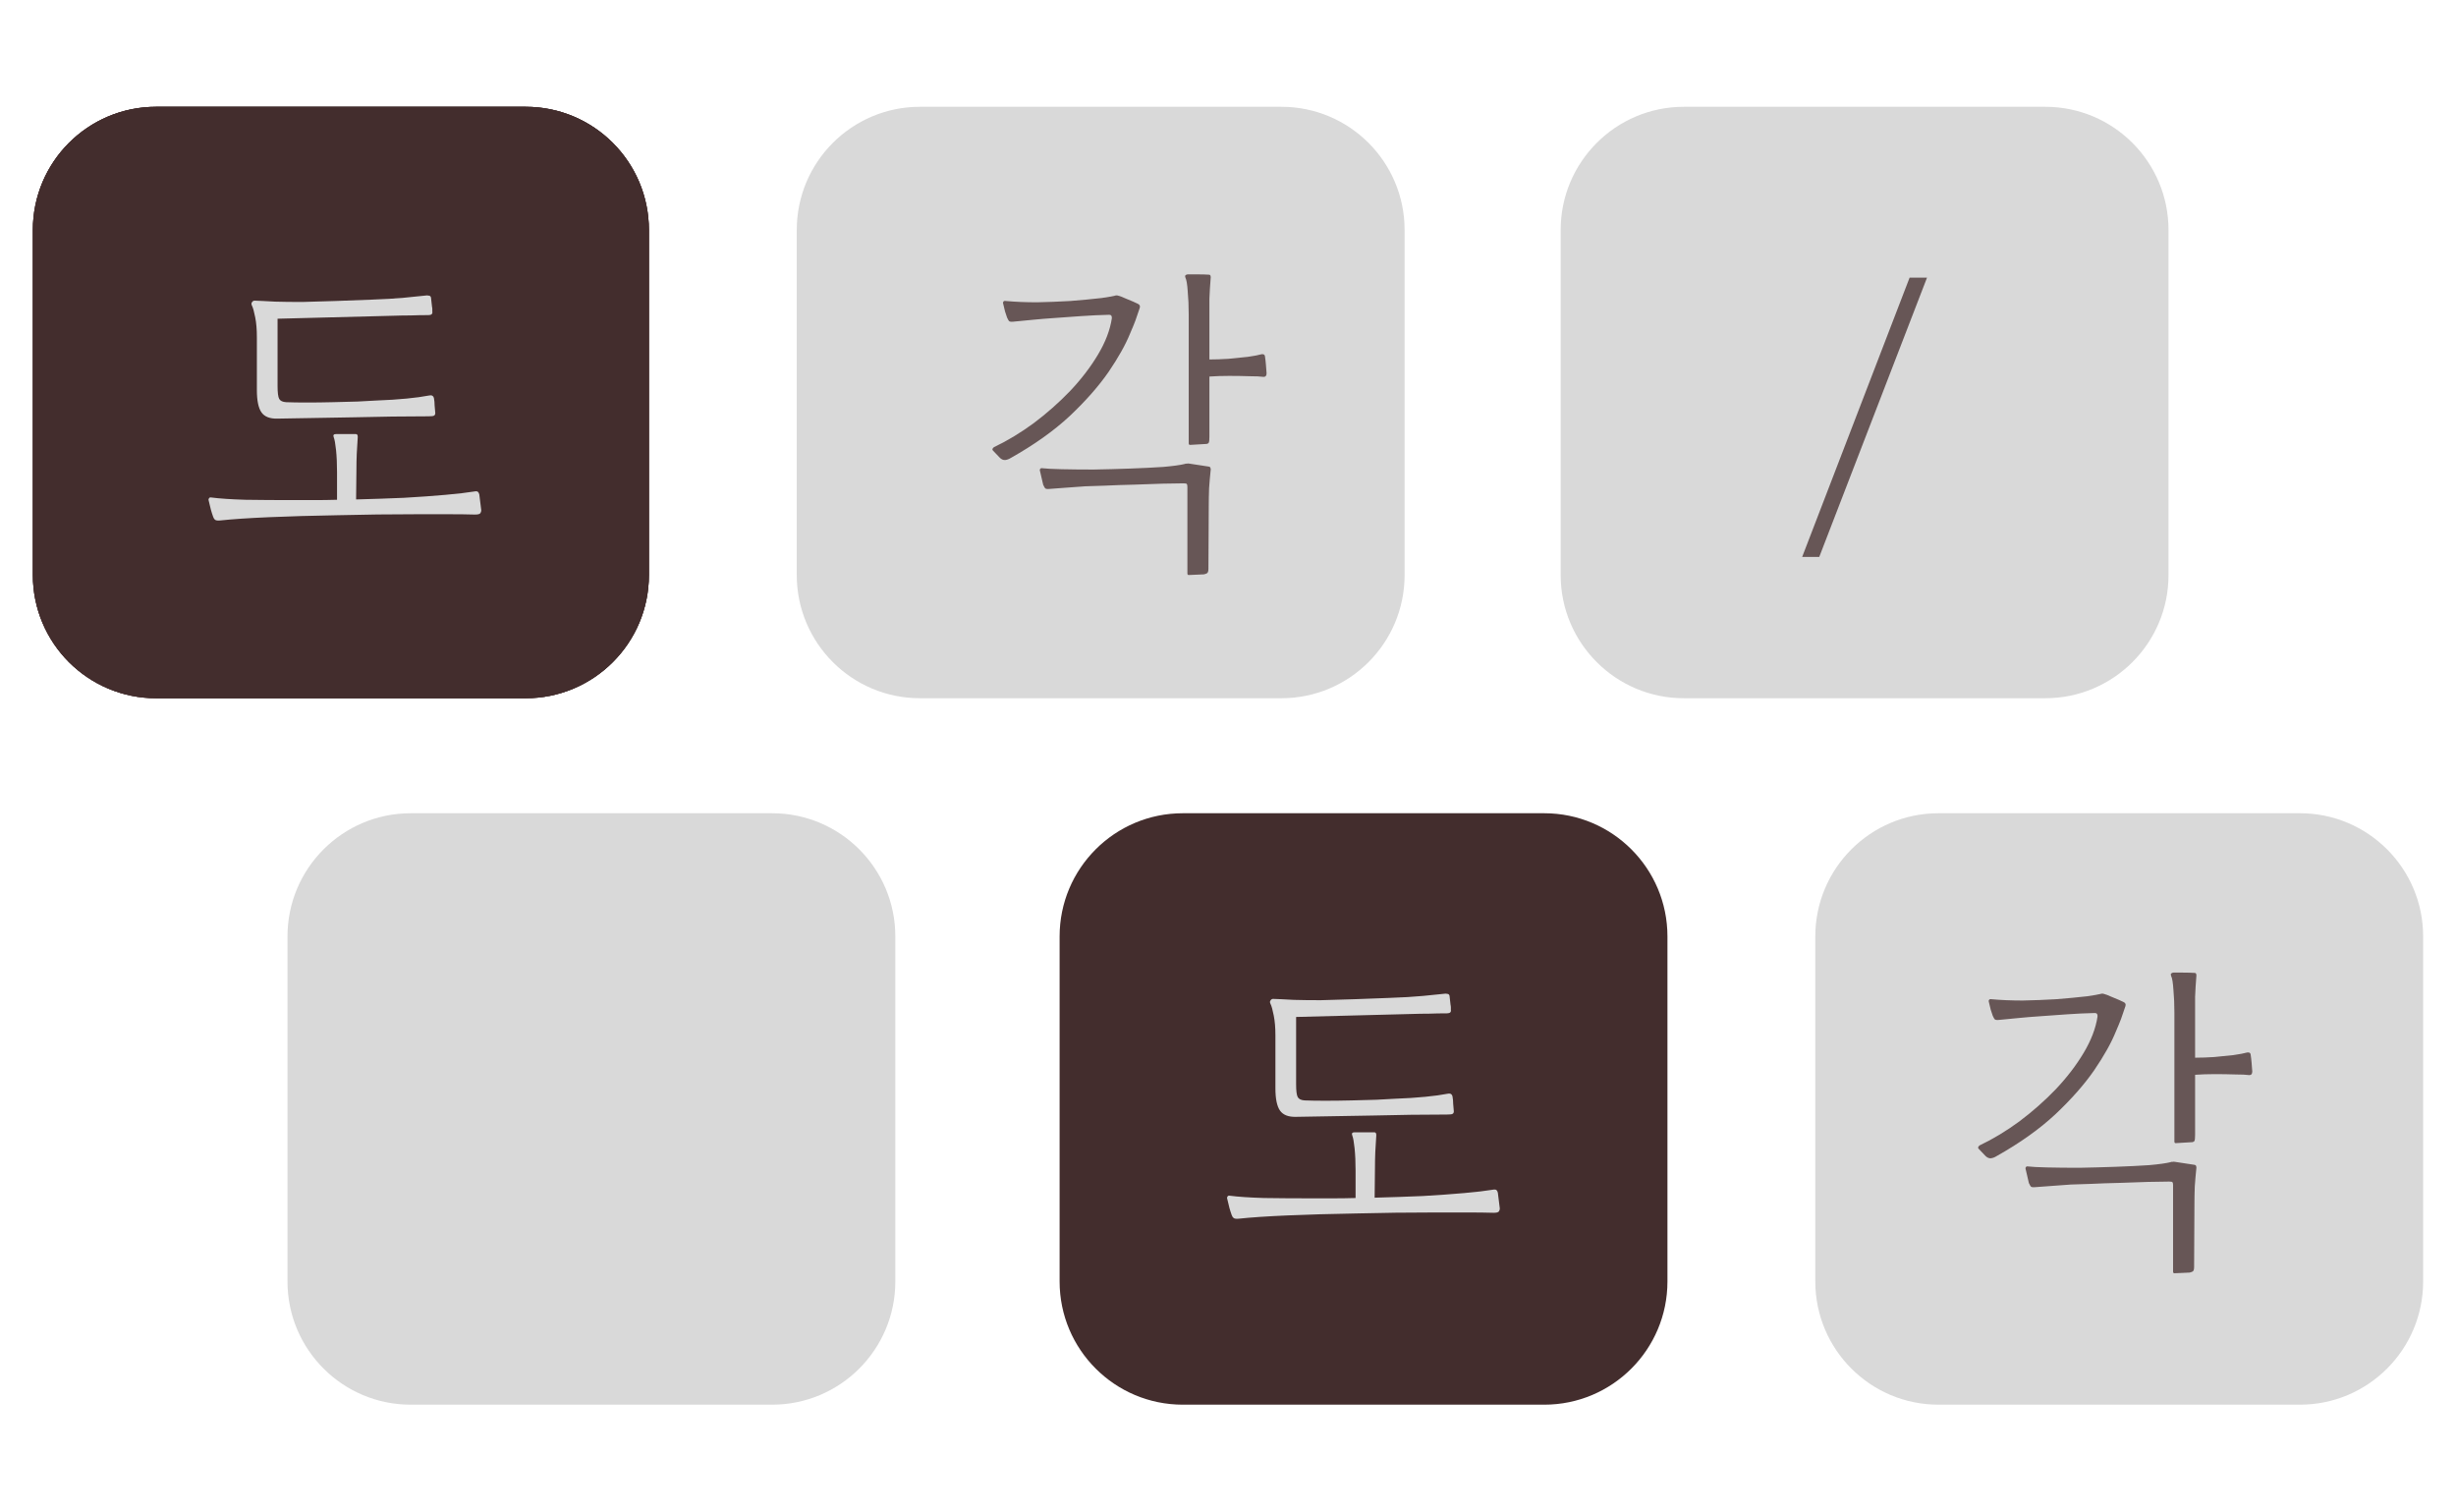
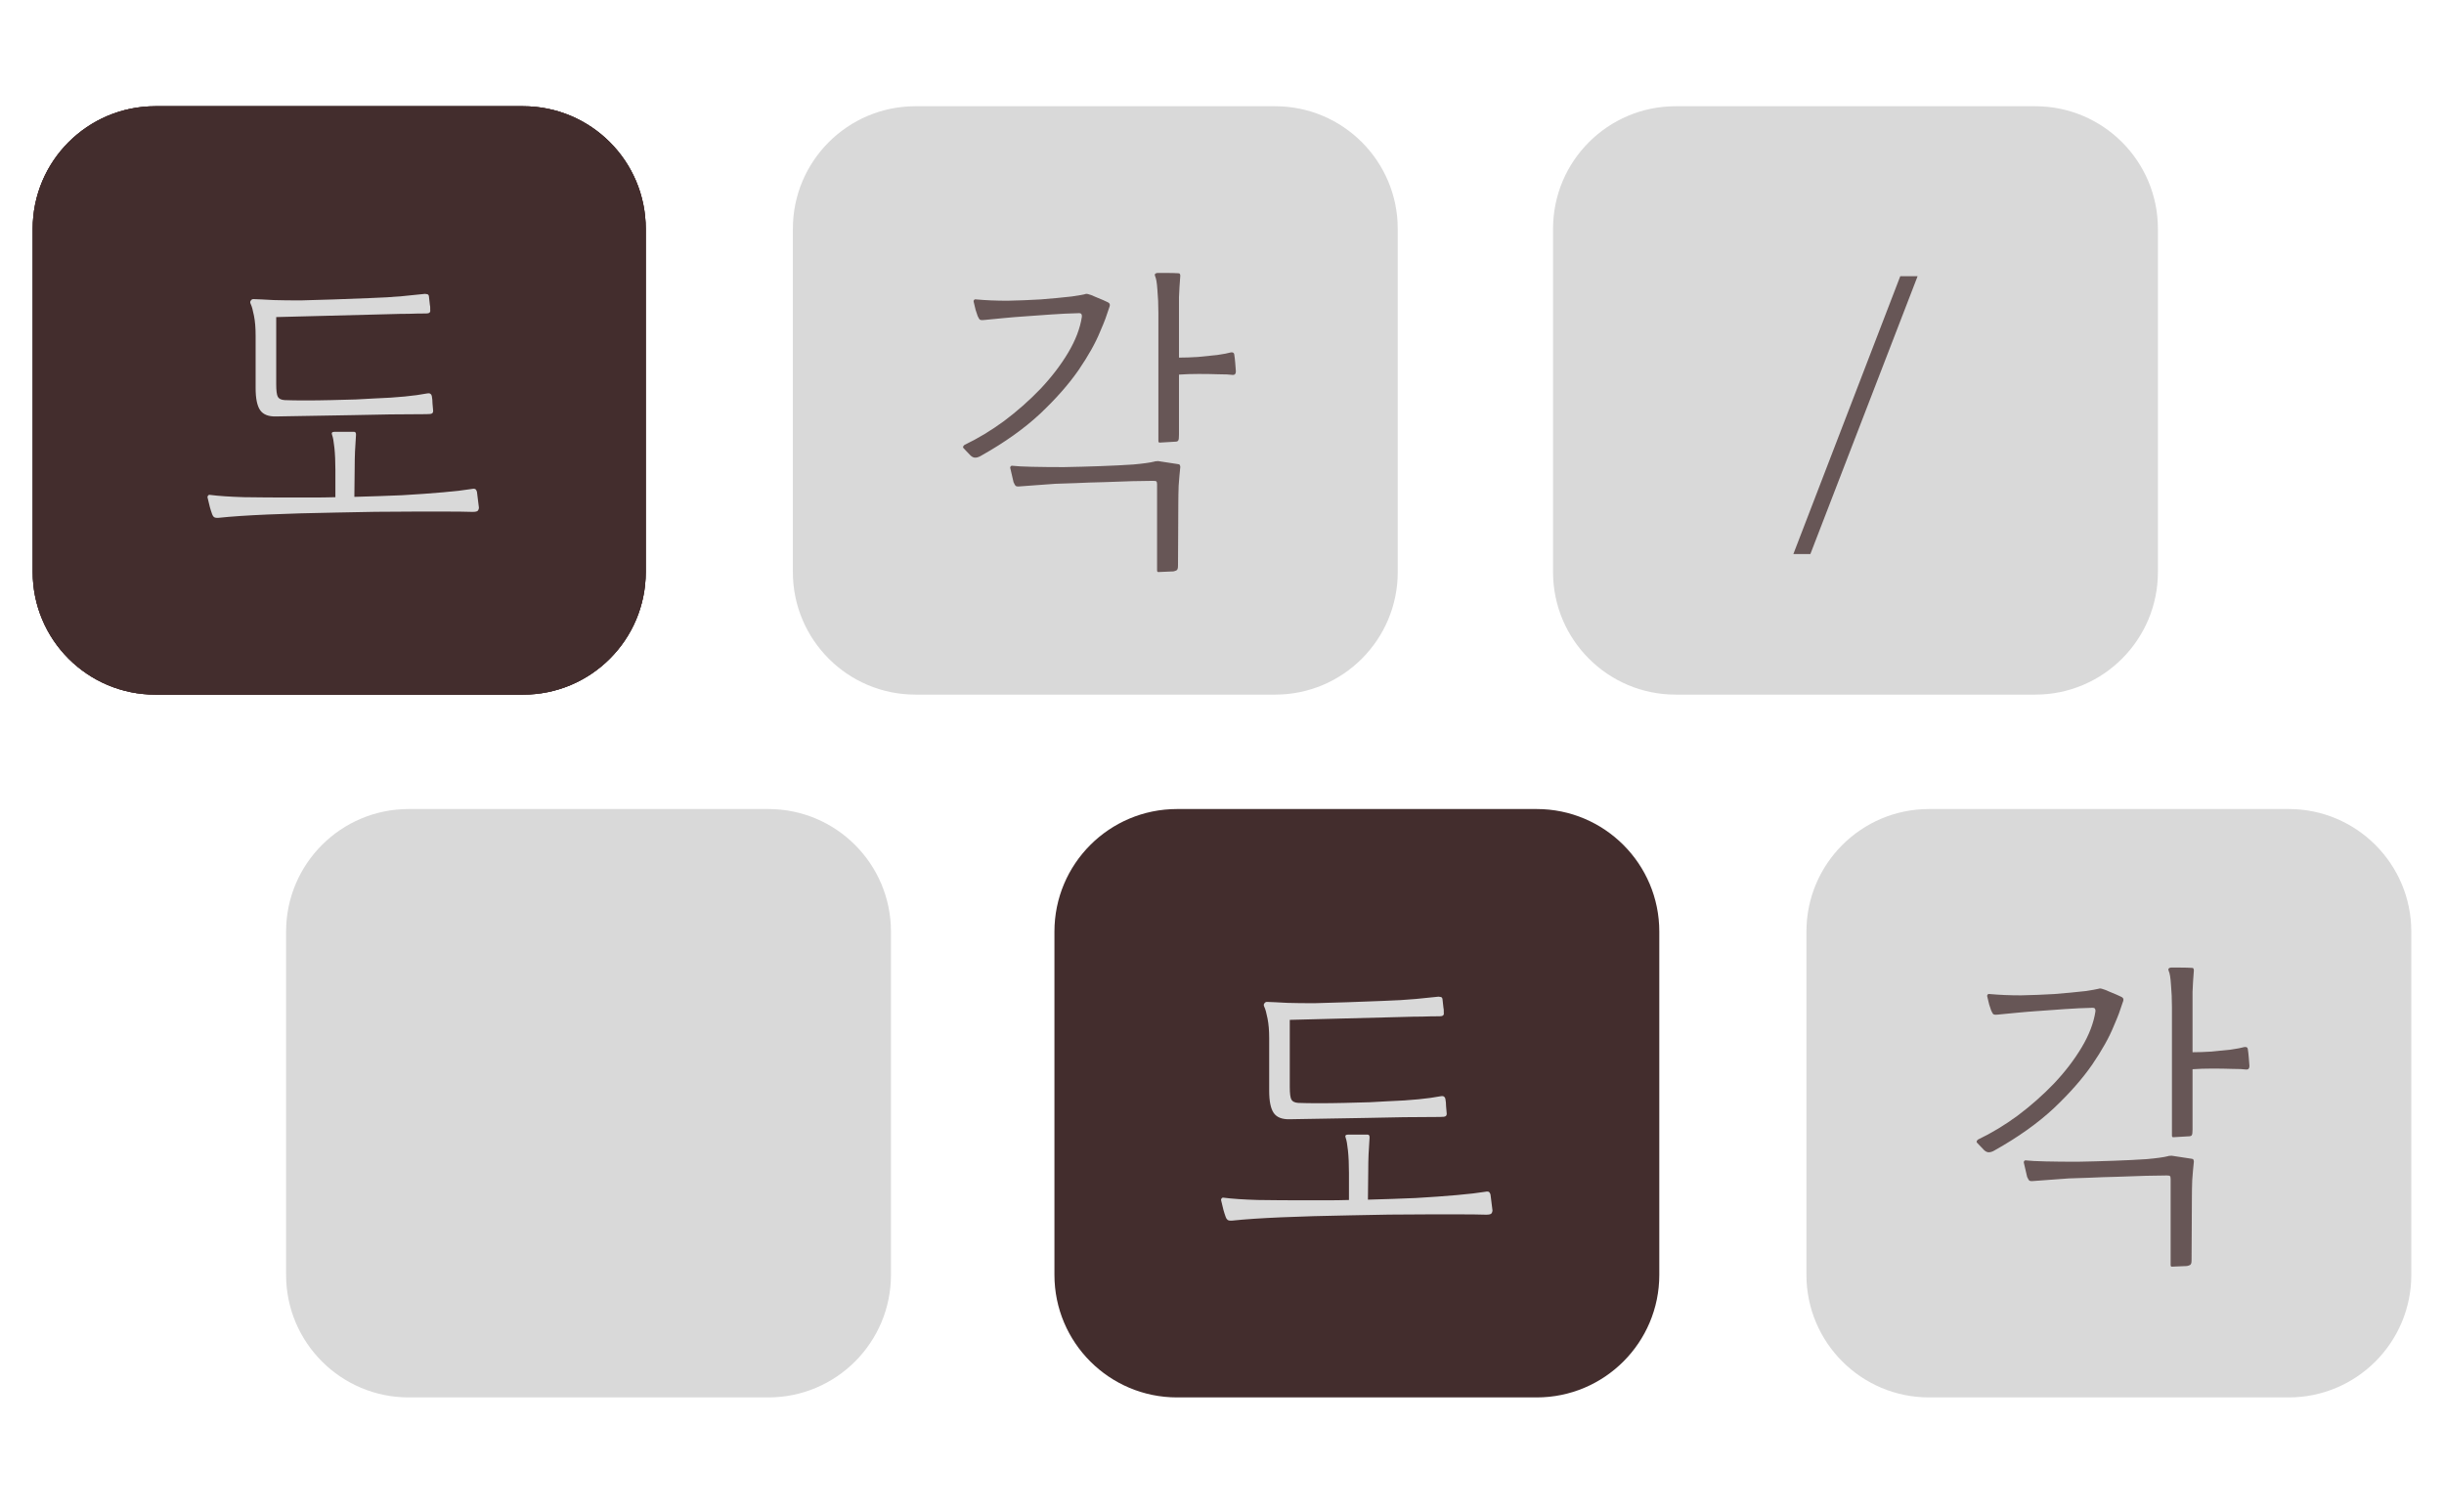
- <svg xmlns="http://www.w3.org/2000/svg" width="299" height="184" viewBox="0 0 299 184" fill="none">
+ <svg xmlns="http://www.w3.org/2000/svg" width="299" height="185" viewBox="0 0 299 185" fill="none">
  <rect x="129" y="99" width="74" height="72" rx="15" fill="#432D2D" />
  <rect x="4" y="13" width="75" height="72" rx="15" fill="#432D2D" />
  <rect x="4" y="13" width="75" height="72" rx="15" fill="#432D2D" />
  <rect x="97" y="13" width="74" height="72" rx="15" fill="#D9D9D9" />
  <rect x="35" y="99" width="74" height="72" rx="15" fill="#D9D9D9" />
  <rect x="190" y="13" width="74" height="72" rx="15" fill="#D9D9D9" />
  <rect x="221" y="99" width="74" height="72" rx="15" fill="#D9D9D9" />
  <rect x="4" y="13" width="75" height="72" rx="15" fill="#432D2D" />
  <path d="M33.792 50.96C32.859 50.987 32.206 50.733 31.832 50.2C31.459 49.667 31.272 48.76 31.272 47.48V41.04C31.272 40.107 31.206 39.307 31.072 38.64C30.939 37.947 30.805 37.467 30.672 37.2C30.592 37.04 30.592 36.907 30.672 36.8C30.752 36.667 30.859 36.6 30.992 36.6C31.179 36.6 31.512 36.613 31.992 36.64C32.472 36.667 32.979 36.693 33.512 36.72C34.419 36.747 35.512 36.76 36.792 36.76C38.072 36.733 39.432 36.693 40.872 36.64C42.339 36.587 43.766 36.533 45.152 36.48C46.725 36.427 48.086 36.347 49.232 36.24C50.379 36.133 51.299 36.04 51.992 35.96C52.072 35.96 52.166 35.973 52.272 36C52.379 36.027 52.446 36.107 52.472 36.24L52.592 37.32C52.619 37.427 52.632 37.533 52.632 37.64C52.632 37.72 52.632 37.813 52.632 37.92C52.685 38.213 52.526 38.36 52.152 38.36C51.406 38.36 50.685 38.373 49.992 38.4C49.299 38.4 48.566 38.413 47.792 38.44L33.792 38.8V47C33.792 47.8 33.859 48.32 33.992 48.56C34.126 48.8 34.406 48.933 34.832 48.96C35.499 48.987 36.339 49 37.352 49C38.365 49 39.419 48.987 40.512 48.96C41.605 48.933 42.619 48.907 43.552 48.88C44.512 48.827 45.245 48.787 45.752 48.76C47.192 48.707 48.446 48.627 49.512 48.52C50.605 48.413 51.486 48.293 52.152 48.16C52.419 48.107 52.592 48.12 52.672 48.2C52.752 48.253 52.806 48.347 52.832 48.48C52.886 48.773 52.912 49.067 52.912 49.36C52.939 49.627 52.965 49.933 52.992 50.28C52.992 50.44 52.939 50.547 52.832 50.6C52.752 50.653 52.526 50.68 52.152 50.68C49.299 50.68 46.285 50.72 43.112 50.8C39.965 50.853 36.859 50.907 33.792 50.96ZM26.792 63.36C26.499 63.387 26.299 63.36 26.192 63.28C26.085 63.2 26.006 63.08 25.952 62.92C25.846 62.627 25.752 62.333 25.672 62.04C25.592 61.72 25.499 61.333 25.392 60.88C25.366 60.827 25.379 60.76 25.432 60.68C25.485 60.573 25.579 60.533 25.712 60.56C26.726 60.693 28.112 60.787 29.872 60.84C31.632 60.867 33.566 60.88 35.672 60.88C36.526 60.88 37.392 60.88 38.272 60.88C39.179 60.88 40.099 60.867 41.032 60.84V57.52C41.032 56.48 40.992 55.573 40.912 54.8C40.832 54.027 40.739 53.507 40.632 53.24C40.526 52.973 40.619 52.84 40.912 52.84H43.312C43.472 52.84 43.552 52.947 43.552 53.16C43.552 53.187 43.552 53.213 43.552 53.24C43.499 53.933 43.459 54.6 43.432 55.24C43.406 55.88 43.392 56.547 43.392 57.24L43.352 60.8C45.379 60.747 47.325 60.68 49.192 60.6C51.059 60.493 52.739 60.373 54.232 60.24C55.725 60.107 56.872 59.973 57.672 59.84C57.939 59.787 58.112 59.8 58.192 59.88C58.272 59.96 58.325 60.067 58.352 60.2L58.592 62.12C58.592 62.253 58.552 62.373 58.472 62.48C58.392 62.587 58.179 62.64 57.832 62.64C56.925 62.613 55.872 62.6 54.672 62.6C53.472 62.6 52.192 62.6 50.832 62.6C47.499 62.6 44.272 62.64 41.152 62.72C38.032 62.773 35.232 62.853 32.752 62.96C30.272 63.067 28.285 63.2 26.792 63.36Z" fill="#D9D9D9" />
-   <path d="M157.792 135.96C156.859 135.987 156.206 135.733 155.832 135.2C155.459 134.667 155.272 133.76 155.272 132.48V126.04C155.272 125.107 155.206 124.307 155.072 123.64C154.939 122.947 154.806 122.467 154.672 122.2C154.592 122.04 154.592 121.907 154.672 121.8C154.752 121.667 154.859 121.6 154.992 121.6C155.179 121.6 155.512 121.613 155.992 121.64C156.472 121.667 156.979 121.693 157.512 121.72C158.419 121.747 159.512 121.76 160.792 121.76C162.072 121.733 163.432 121.693 164.872 121.64C166.339 121.587 167.766 121.533 169.152 121.48C170.726 121.427 172.086 121.347 173.232 121.24C174.379 121.133 175.299 121.04 175.992 120.96C176.072 120.96 176.166 120.973 176.272 121C176.379 121.027 176.446 121.107 176.472 121.24L176.592 122.32C176.619 122.427 176.632 122.533 176.632 122.64C176.632 122.72 176.632 122.813 176.632 122.92C176.686 123.213 176.526 123.36 176.152 123.36C175.406 123.36 174.686 123.373 173.992 123.4C173.299 123.4 172.566 123.413 171.792 123.44L157.792 123.8V132C157.792 132.8 157.859 133.32 157.992 133.56C158.126 133.8 158.406 133.933 158.832 133.96C159.499 133.987 160.339 134 161.352 134C162.366 134 163.419 133.987 164.512 133.96C165.606 133.933 166.619 133.907 167.552 133.88C168.512 133.827 169.246 133.787 169.752 133.76C171.192 133.707 172.446 133.627 173.512 133.52C174.606 133.413 175.486 133.293 176.152 133.16C176.419 133.107 176.592 133.12 176.672 133.2C176.752 133.253 176.806 133.347 176.832 133.48C176.886 133.773 176.912 134.067 176.912 134.36C176.939 134.627 176.966 134.933 176.992 135.28C176.992 135.44 176.939 135.547 176.832 135.6C176.752 135.653 176.526 135.68 176.152 135.68C173.299 135.68 170.286 135.72 167.112 135.8C163.966 135.853 160.859 135.907 157.792 135.96ZM150.792 148.36C150.499 148.387 150.299 148.36 150.192 148.28C150.086 148.2 150.006 148.08 149.952 147.92C149.846 147.627 149.752 147.333 149.672 147.04C149.592 146.72 149.499 146.333 149.392 145.88C149.366 145.827 149.379 145.76 149.432 145.68C149.486 145.573 149.579 145.533 149.712 145.56C150.726 145.693 152.112 145.787 153.872 145.84C155.632 145.867 157.566 145.88 159.672 145.88C160.526 145.88 161.392 145.88 162.272 145.88C163.179 145.88 164.099 145.867 165.032 145.84V142.52C165.032 141.48 164.992 140.573 164.912 139.8C164.832 139.027 164.739 138.507 164.632 138.24C164.526 137.973 164.619 137.84 164.912 137.84H167.312C167.472 137.84 167.552 137.947 167.552 138.16C167.552 138.187 167.552 138.213 167.552 138.24C167.499 138.933 167.459 139.6 167.432 140.24C167.406 140.88 167.392 141.547 167.392 142.24L167.352 145.8C169.379 145.747 171.326 145.68 173.192 145.6C175.059 145.493 176.739 145.373 178.232 145.24C179.726 145.107 180.872 144.973 181.672 144.84C181.939 144.787 182.112 144.8 182.192 144.88C182.272 144.96 182.326 145.067 182.352 145.2L182.592 147.12C182.592 147.253 182.552 147.373 182.472 147.48C182.392 147.587 182.179 147.64 181.832 147.64C180.926 147.613 179.872 147.6 178.672 147.6C177.472 147.6 176.192 147.6 174.832 147.6C171.499 147.6 168.272 147.64 165.152 147.72C162.032 147.773 159.232 147.853 156.752 147.96C154.272 148.067 152.286 148.2 150.792 148.36Z" fill="#D9D9D9" />
-   <path d="M121.757 55.76L120.877 54.84C120.77 54.733 120.81 54.6 120.997 54.44C122.624 53.667 124.237 52.693 125.837 51.52C127.437 50.32 128.917 49.013 130.277 47.6C131.637 46.16 132.77 44.68 133.677 43.16C134.584 41.64 135.144 40.173 135.357 38.76C135.384 38.467 135.277 38.32 135.037 38.32C133.89 38.347 132.757 38.4 131.637 38.48C130.544 38.56 129.424 38.64 128.277 38.72C127.477 38.773 126.664 38.84 125.837 38.92C125.037 39 124.21 39.08 123.357 39.16C123.09 39.187 122.917 39.16 122.837 39.08C122.757 38.973 122.69 38.853 122.637 38.72C122.61 38.693 122.597 38.667 122.597 38.64C122.49 38.347 122.41 38.107 122.357 37.92C122.304 37.707 122.224 37.373 122.117 36.92C122.09 36.867 122.104 36.8 122.157 36.72C122.21 36.64 122.304 36.613 122.437 36.64C123.61 36.747 124.877 36.8 126.237 36.8C127.597 36.773 128.957 36.72 130.317 36.64C131.677 36.533 132.944 36.413 134.117 36.28C134.41 36.227 134.744 36.173 135.117 36.12C135.49 36.04 135.69 36 135.717 36C135.85 35.947 135.997 35.947 136.157 36C136.37 36.053 136.65 36.16 136.997 36.32C137.344 36.453 137.664 36.587 137.957 36.72C138.25 36.853 138.424 36.933 138.477 36.96C138.744 37.067 138.837 37.24 138.757 37.48C138.57 38.04 138.397 38.547 138.237 39C138.077 39.427 137.864 39.947 137.597 40.56C137.037 41.947 136.157 43.52 134.957 45.28C133.757 47.013 132.184 48.8 130.237 50.64C128.29 52.453 125.89 54.16 123.037 55.76C122.824 55.893 122.61 55.973 122.397 56C122.184 56.027 121.97 55.947 121.757 55.76ZM144.717 70C144.61 70 144.557 69.933 144.557 69.8V59.28C144.557 59.093 144.53 58.973 144.477 58.92C144.45 58.867 144.317 58.84 144.077 58.84C143.464 58.84 142.61 58.853 141.517 58.88C140.424 58.907 139.264 58.947 138.037 59C136.81 59.027 135.65 59.067 134.557 59.12C133.49 59.147 132.677 59.173 132.117 59.2C131.45 59.253 130.717 59.307 129.917 59.36C129.144 59.413 128.424 59.467 127.757 59.52C127.49 59.547 127.317 59.52 127.237 59.44C127.157 59.333 127.09 59.213 127.037 59.08C127.01 59.053 126.997 59.027 126.997 59L126.597 57.28C126.57 57.227 126.584 57.16 126.637 57.08C126.69 57 126.784 56.973 126.917 57C127.344 57.053 128.117 57.093 129.237 57.12C130.384 57.147 131.69 57.16 133.157 57.16C134.624 57.133 136.104 57.093 137.597 57.04C139.09 56.987 140.437 56.92 141.637 56.84C142.837 56.733 143.704 56.613 144.237 56.48C144.264 56.48 144.304 56.467 144.357 56.44C144.41 56.44 144.464 56.44 144.517 56.44C144.57 56.413 144.664 56.413 144.797 56.44L147.157 56.8C147.29 56.827 147.357 56.88 147.357 56.96C147.384 57.013 147.397 57.067 147.397 57.12C147.397 57.147 147.397 57.16 147.397 57.16C147.317 57.907 147.25 58.667 147.197 59.44C147.17 60.213 147.157 60.92 147.157 61.56L147.117 69.24C147.117 69.56 147.05 69.747 146.917 69.8C146.81 69.853 146.69 69.893 146.557 69.92L144.717 70ZM144.877 54.16C144.77 54.16 144.717 54.093 144.717 53.96V38.28C144.717 37.267 144.677 36.333 144.597 35.48C144.544 34.627 144.45 34.067 144.317 33.8C144.264 33.667 144.264 33.573 144.317 33.52C144.397 33.44 144.49 33.4 144.597 33.4C144.864 33.4 145.25 33.4 145.757 33.4C146.29 33.4 146.77 33.413 147.197 33.44C147.33 33.44 147.397 33.547 147.397 33.76C147.317 34.747 147.264 35.613 147.237 36.36C147.237 37.08 147.237 37.92 147.237 38.88V43.76C147.957 43.76 148.73 43.733 149.557 43.68C150.41 43.6 151.197 43.52 151.917 43.44C152.664 43.333 153.224 43.227 153.597 43.12C153.837 43.093 153.97 43.173 153.997 43.36C154.05 43.707 154.09 44.053 154.117 44.4C154.144 44.747 154.17 45.093 154.197 45.44C154.197 45.733 154.077 45.88 153.837 45.88C153.464 45.827 152.89 45.8 152.117 45.8C151.344 45.773 150.517 45.76 149.637 45.76C148.784 45.76 147.984 45.787 147.237 45.84V53.16C147.237 53.56 147.21 53.8 147.157 53.88C147.13 53.96 147.05 54.013 146.917 54.04L144.877 54.16Z" fill="#432D2D" fill-opacity="0.76" />
-   <path d="M241.757 140.76L240.877 139.84C240.77 139.733 240.81 139.6 240.997 139.44C242.624 138.667 244.237 137.693 245.837 136.52C247.437 135.32 248.917 134.013 250.277 132.6C251.637 131.16 252.77 129.68 253.677 128.16C254.584 126.64 255.144 125.173 255.357 123.76C255.384 123.467 255.277 123.32 255.037 123.32C253.89 123.347 252.757 123.4 251.637 123.48C250.544 123.56 249.424 123.64 248.277 123.72C247.477 123.773 246.664 123.84 245.837 123.92C245.037 124 244.21 124.08 243.357 124.16C243.09 124.187 242.917 124.16 242.837 124.08C242.757 123.973 242.69 123.853 242.637 123.72C242.61 123.693 242.597 123.667 242.597 123.64C242.49 123.347 242.41 123.107 242.357 122.92C242.304 122.707 242.224 122.373 242.117 121.92C242.09 121.867 242.104 121.8 242.157 121.72C242.21 121.64 242.304 121.613 242.437 121.64C243.61 121.747 244.877 121.8 246.237 121.8C247.597 121.773 248.957 121.72 250.317 121.64C251.677 121.533 252.944 121.413 254.117 121.28C254.41 121.227 254.744 121.173 255.117 121.12C255.49 121.04 255.69 121 255.717 121C255.85 120.947 255.997 120.947 256.157 121C256.37 121.053 256.65 121.16 256.997 121.32C257.344 121.453 257.664 121.587 257.957 121.72C258.25 121.853 258.424 121.933 258.477 121.96C258.744 122.067 258.837 122.24 258.757 122.48C258.57 123.04 258.397 123.547 258.237 124C258.077 124.427 257.864 124.947 257.597 125.56C257.037 126.947 256.157 128.52 254.957 130.28C253.757 132.013 252.184 133.8 250.237 135.64C248.29 137.453 245.89 139.16 243.037 140.76C242.824 140.893 242.61 140.973 242.397 141C242.184 141.027 241.97 140.947 241.757 140.76ZM264.717 155C264.61 155 264.557 154.933 264.557 154.8V144.28C264.557 144.093 264.53 143.973 264.477 143.92C264.45 143.867 264.317 143.84 264.077 143.84C263.464 143.84 262.61 143.853 261.517 143.88C260.424 143.907 259.264 143.947 258.037 144C256.81 144.027 255.65 144.067 254.557 144.12C253.49 144.147 252.677 144.173 252.117 144.2C251.45 144.253 250.717 144.307 249.917 144.36C249.144 144.413 248.424 144.467 247.757 144.52C247.49 144.547 247.317 144.52 247.237 144.44C247.157 144.333 247.09 144.213 247.037 144.08C247.01 144.053 246.997 144.027 246.997 144L246.597 142.28C246.57 142.227 246.584 142.16 246.637 142.08C246.69 142 246.784 141.973 246.917 142C247.344 142.053 248.117 142.093 249.237 142.12C250.384 142.147 251.69 142.16 253.157 142.16C254.624 142.133 256.104 142.093 257.597 142.04C259.09 141.987 260.437 141.92 261.637 141.84C262.837 141.733 263.704 141.613 264.237 141.48C264.264 141.48 264.304 141.467 264.357 141.44C264.41 141.44 264.464 141.44 264.517 141.44C264.57 141.413 264.664 141.413 264.797 141.44L267.157 141.8C267.29 141.827 267.357 141.88 267.357 141.96C267.384 142.013 267.397 142.067 267.397 142.12C267.397 142.147 267.397 142.16 267.397 142.16C267.317 142.907 267.25 143.667 267.197 144.44C267.17 145.213 267.157 145.92 267.157 146.56L267.117 154.24C267.117 154.56 267.05 154.747 266.917 154.8C266.81 154.853 266.69 154.893 266.557 154.92L264.717 155ZM264.877 139.16C264.77 139.16 264.717 139.093 264.717 138.96V123.28C264.717 122.267 264.677 121.333 264.597 120.48C264.544 119.627 264.45 119.067 264.317 118.8C264.264 118.667 264.264 118.573 264.317 118.52C264.397 118.44 264.49 118.4 264.597 118.4C264.864 118.4 265.25 118.4 265.757 118.4C266.29 118.4 266.77 118.413 267.197 118.44C267.33 118.44 267.397 118.547 267.397 118.76C267.317 119.747 267.264 120.613 267.237 121.36C267.237 122.08 267.237 122.92 267.237 123.88V128.76C267.957 128.76 268.73 128.733 269.557 128.68C270.41 128.6 271.197 128.52 271.917 128.44C272.664 128.333 273.224 128.227 273.597 128.12C273.837 128.093 273.97 128.173 273.997 128.36C274.05 128.707 274.09 129.053 274.117 129.4C274.144 129.747 274.17 130.093 274.197 130.44C274.197 130.733 274.077 130.88 273.837 130.88C273.464 130.827 272.89 130.8 272.117 130.8C271.344 130.773 270.517 130.76 269.637 130.76C268.784 130.76 267.984 130.787 267.237 130.84V138.16C267.237 138.56 267.21 138.8 267.157 138.88C267.13 138.96 267.05 139.013 266.917 139.04L264.877 139.16Z" fill="#432D2D" fill-opacity="0.76" />
+   <path d="M157.792 136.96C156.859 136.987 156.206 136.733 155.832 136.2C155.459 135.667 155.272 134.76 155.272 133.48V127.04C155.272 126.107 155.206 125.307 155.072 124.64C154.939 123.947 154.806 123.467 154.672 123.2C154.592 123.04 154.592 122.907 154.672 122.8C154.752 122.667 154.859 122.6 154.992 122.6C155.179 122.6 155.512 122.613 155.992 122.64C156.472 122.667 156.979 122.693 157.512 122.72C158.419 122.747 159.512 122.76 160.792 122.76C162.072 122.733 163.432 122.693 164.872 122.64C166.339 122.587 167.766 122.533 169.152 122.48C170.726 122.427 172.086 122.347 173.232 122.24C174.379 122.133 175.299 122.04 175.992 121.96C176.072 121.96 176.166 121.973 176.272 122C176.379 122.027 176.446 122.107 176.472 122.24L176.592 123.32C176.619 123.427 176.632 123.533 176.632 123.64C176.632 123.72 176.632 123.813 176.632 123.92C176.686 124.213 176.526 124.36 176.152 124.36C175.406 124.36 174.686 124.373 173.992 124.4C173.299 124.4 172.566 124.413 171.792 124.44L157.792 124.8V133C157.792 133.8 157.859 134.32 157.992 134.56C158.126 134.8 158.406 134.933 158.832 134.96C159.499 134.987 160.339 135 161.352 135C162.366 135 163.419 134.987 164.512 134.96C165.606 134.933 166.619 134.907 167.552 134.88C168.512 134.827 169.246 134.787 169.752 134.76C171.192 134.707 172.446 134.627 173.512 134.52C174.606 134.413 175.486 134.293 176.152 134.16C176.419 134.107 176.592 134.12 176.672 134.2C176.752 134.253 176.806 134.347 176.832 134.48C176.886 134.773 176.912 135.067 176.912 135.36C176.939 135.627 176.966 135.933 176.992 136.28C176.992 136.44 176.939 136.547 176.832 136.6C176.752 136.653 176.526 136.68 176.152 136.68C173.299 136.68 170.286 136.72 167.112 136.8C163.966 136.853 160.859 136.907 157.792 136.96ZM150.792 149.36C150.499 149.387 150.299 149.36 150.192 149.28C150.086 149.2 150.006 149.08 149.952 148.92C149.846 148.627 149.752 148.333 149.672 148.04C149.592 147.72 149.499 147.333 149.392 146.88C149.366 146.827 149.379 146.76 149.432 146.68C149.486 146.573 149.579 146.533 149.712 146.56C150.726 146.693 152.112 146.787 153.872 146.84C155.632 146.867 157.566 146.88 159.672 146.88C160.526 146.88 161.392 146.88 162.272 146.88C163.179 146.88 164.099 146.867 165.032 146.84V143.52C165.032 142.48 164.992 141.573 164.912 140.8C164.832 140.027 164.739 139.507 164.632 139.24C164.526 138.973 164.619 138.84 164.912 138.84H167.312C167.472 138.84 167.552 138.947 167.552 139.16C167.552 139.187 167.552 139.213 167.552 139.24C167.499 139.933 167.459 140.6 167.432 141.24C167.406 141.88 167.392 142.547 167.392 143.24L167.352 146.8C169.379 146.747 171.326 146.68 173.192 146.6C175.059 146.493 176.739 146.373 178.232 146.24C179.726 146.107 180.872 145.973 181.672 145.84C181.939 145.787 182.112 145.8 182.192 145.88C182.272 145.96 182.326 146.067 182.352 146.2L182.592 148.12C182.592 148.253 182.552 148.373 182.472 148.48C182.392 148.587 182.179 148.64 181.832 148.64C180.926 148.613 179.872 148.6 178.672 148.6C177.472 148.6 176.192 148.6 174.832 148.6C171.499 148.6 168.272 148.64 165.152 148.72C162.032 148.773 159.232 148.853 156.752 148.96C154.272 149.067 152.286 149.2 150.792 149.36Z" fill="#D9D9D9" />
+   <path d="M118.757 55.76L117.877 54.84C117.77 54.733 117.81 54.6 117.997 54.44C119.624 53.667 121.237 52.693 122.837 51.52C124.437 50.32 125.917 49.013 127.277 47.6C128.637 46.16 129.77 44.68 130.677 43.16C131.584 41.64 132.144 40.173 132.357 38.76C132.384 38.467 132.277 38.32 132.037 38.32C130.89 38.347 129.757 38.4 128.637 38.48C127.544 38.56 126.424 38.64 125.277 38.72C124.477 38.773 123.664 38.84 122.837 38.92C122.037 39 121.21 39.08 120.357 39.16C120.09 39.187 119.917 39.16 119.837 39.08C119.757 38.973 119.69 38.853 119.637 38.72C119.61 38.693 119.597 38.667 119.597 38.64C119.49 38.347 119.41 38.107 119.357 37.92C119.304 37.707 119.224 37.373 119.117 36.92C119.09 36.867 119.104 36.8 119.157 36.72C119.21 36.64 119.304 36.613 119.437 36.64C120.61 36.747 121.877 36.8 123.237 36.8C124.597 36.773 125.957 36.72 127.317 36.64C128.677 36.533 129.944 36.413 131.117 36.28C131.41 36.227 131.744 36.173 132.117 36.12C132.49 36.04 132.69 36 132.717 36C132.85 35.947 132.997 35.947 133.157 36C133.37 36.053 133.65 36.16 133.997 36.32C134.344 36.453 134.664 36.587 134.957 36.72C135.25 36.853 135.424 36.933 135.477 36.96C135.744 37.067 135.837 37.24 135.757 37.48C135.57 38.04 135.397 38.547 135.237 39C135.077 39.427 134.864 39.947 134.597 40.56C134.037 41.947 133.157 43.52 131.957 45.28C130.757 47.013 129.184 48.8 127.237 50.64C125.29 52.453 122.89 54.16 120.037 55.76C119.824 55.893 119.61 55.973 119.397 56C119.184 56.027 118.97 55.947 118.757 55.76ZM141.717 70C141.61 70 141.557 69.933 141.557 69.8V59.28C141.557 59.093 141.53 58.973 141.477 58.92C141.45 58.867 141.317 58.84 141.077 58.84C140.464 58.84 139.61 58.853 138.517 58.88C137.424 58.907 136.264 58.947 135.037 59C133.81 59.027 132.65 59.067 131.557 59.12C130.49 59.147 129.677 59.173 129.117 59.2C128.45 59.253 127.717 59.307 126.917 59.36C126.144 59.413 125.424 59.467 124.757 59.52C124.49 59.547 124.317 59.52 124.237 59.44C124.157 59.333 124.09 59.213 124.037 59.08C124.01 59.053 123.997 59.027 123.997 59L123.597 57.28C123.57 57.227 123.584 57.16 123.637 57.08C123.69 57 123.784 56.973 123.917 57C124.344 57.053 125.117 57.093 126.237 57.12C127.384 57.147 128.69 57.16 130.157 57.16C131.624 57.133 133.104 57.093 134.597 57.04C136.09 56.987 137.437 56.92 138.637 56.84C139.837 56.733 140.704 56.613 141.237 56.48C141.264 56.48 141.304 56.467 141.357 56.44C141.41 56.44 141.464 56.44 141.517 56.44C141.57 56.413 141.664 56.413 141.797 56.44L144.157 56.8C144.29 56.827 144.357 56.88 144.357 56.96C144.384 57.013 144.397 57.067 144.397 57.12C144.397 57.147 144.397 57.16 144.397 57.16C144.317 57.907 144.25 58.667 144.197 59.44C144.17 60.213 144.157 60.92 144.157 61.56L144.117 69.24C144.117 69.56 144.05 69.747 143.917 69.8C143.81 69.853 143.69 69.893 143.557 69.92L141.717 70ZM141.877 54.16C141.77 54.16 141.717 54.093 141.717 53.96V38.28C141.717 37.267 141.677 36.333 141.597 35.48C141.544 34.627 141.45 34.067 141.317 33.8C141.264 33.667 141.264 33.573 141.317 33.52C141.397 33.44 141.49 33.4 141.597 33.4C141.864 33.4 142.25 33.4 142.757 33.4C143.29 33.4 143.77 33.413 144.197 33.44C144.33 33.44 144.397 33.547 144.397 33.76C144.317 34.747 144.264 35.613 144.237 36.36C144.237 37.08 144.237 37.92 144.237 38.88V43.76C144.957 43.76 145.73 43.733 146.557 43.68C147.41 43.6 148.197 43.52 148.917 43.44C149.664 43.333 150.224 43.227 150.597 43.12C150.837 43.093 150.97 43.173 150.997 43.36C151.05 43.707 151.09 44.053 151.117 44.4C151.144 44.747 151.17 45.093 151.197 45.44C151.197 45.733 151.077 45.88 150.837 45.88C150.464 45.827 149.89 45.8 149.117 45.8C148.344 45.773 147.517 45.76 146.637 45.76C145.784 45.76 144.984 45.787 144.237 45.84V53.16C144.237 53.56 144.21 53.8 144.157 53.88C144.13 53.96 144.05 54.013 143.917 54.04L141.877 54.16Z" fill="#432D2D" fill-opacity="0.76" />
+   <path d="M242.757 140.76L241.877 139.84C241.77 139.733 241.81 139.6 241.997 139.44C243.624 138.667 245.237 137.693 246.837 136.52C248.437 135.32 249.917 134.013 251.277 132.6C252.637 131.16 253.77 129.68 254.677 128.16C255.584 126.64 256.144 125.173 256.357 123.76C256.384 123.467 256.277 123.32 256.037 123.32C254.89 123.347 253.757 123.4 252.637 123.48C251.544 123.56 250.424 123.64 249.277 123.72C248.477 123.773 247.664 123.84 246.837 123.92C246.037 124 245.21 124.08 244.357 124.16C244.09 124.187 243.917 124.16 243.837 124.08C243.757 123.973 243.69 123.853 243.637 123.72C243.61 123.693 243.597 123.667 243.597 123.64C243.49 123.347 243.41 123.107 243.357 122.92C243.304 122.707 243.224 122.373 243.117 121.92C243.09 121.867 243.104 121.8 243.157 121.72C243.21 121.64 243.304 121.613 243.437 121.64C244.61 121.747 245.877 121.8 247.237 121.8C248.597 121.773 249.957 121.72 251.317 121.64C252.677 121.533 253.944 121.413 255.117 121.28C255.41 121.227 255.744 121.173 256.117 121.12C256.49 121.04 256.69 121 256.717 121C256.85 120.947 256.997 120.947 257.157 121C257.37 121.053 257.65 121.16 257.997 121.32C258.344 121.453 258.664 121.587 258.957 121.72C259.25 121.853 259.424 121.933 259.477 121.96C259.744 122.067 259.837 122.24 259.757 122.48C259.57 123.04 259.397 123.547 259.237 124C259.077 124.427 258.864 124.947 258.597 125.56C258.037 126.947 257.157 128.52 255.957 130.28C254.757 132.013 253.184 133.8 251.237 135.64C249.29 137.453 246.89 139.16 244.037 140.76C243.824 140.893 243.61 140.973 243.397 141C243.184 141.027 242.97 140.947 242.757 140.76ZM265.717 155C265.61 155 265.557 154.933 265.557 154.8V144.28C265.557 144.093 265.53 143.973 265.477 143.92C265.45 143.867 265.317 143.84 265.077 143.84C264.464 143.84 263.61 143.853 262.517 143.88C261.424 143.907 260.264 143.947 259.037 144C257.81 144.027 256.65 144.067 255.557 144.12C254.49 144.147 253.677 144.173 253.117 144.2C252.45 144.253 251.717 144.307 250.917 144.36C250.144 144.413 249.424 144.467 248.757 144.52C248.49 144.547 248.317 144.52 248.237 144.44C248.157 144.333 248.09 144.213 248.037 144.08C248.01 144.053 247.997 144.027 247.997 144L247.597 142.28C247.57 142.227 247.584 142.16 247.637 142.08C247.69 142 247.784 141.973 247.917 142C248.344 142.053 249.117 142.093 250.237 142.12C251.384 142.147 252.69 142.16 254.157 142.16C255.624 142.133 257.104 142.093 258.597 142.04C260.09 141.987 261.437 141.92 262.637 141.84C263.837 141.733 264.704 141.613 265.237 141.48C265.264 141.48 265.304 141.467 265.357 141.44C265.41 141.44 265.464 141.44 265.517 141.44C265.57 141.413 265.664 141.413 265.797 141.44L268.157 141.8C268.29 141.827 268.357 141.88 268.357 141.96C268.384 142.013 268.397 142.067 268.397 142.12C268.397 142.147 268.397 142.16 268.397 142.16C268.317 142.907 268.25 143.667 268.197 144.44C268.17 145.213 268.157 145.92 268.157 146.56L268.117 154.24C268.117 154.56 268.05 154.747 267.917 154.8C267.81 154.853 267.69 154.893 267.557 154.92L265.717 155ZM265.877 139.16C265.77 139.16 265.717 139.093 265.717 138.96V123.28C265.717 122.267 265.677 121.333 265.597 120.48C265.544 119.627 265.45 119.067 265.317 118.8C265.264 118.667 265.264 118.573 265.317 118.52C265.397 118.44 265.49 118.4 265.597 118.4C265.864 118.4 266.25 118.4 266.757 118.4C267.29 118.4 267.77 118.413 268.197 118.44C268.33 118.44 268.397 118.547 268.397 118.76C268.317 119.747 268.264 120.613 268.237 121.36C268.237 122.08 268.237 122.92 268.237 123.88V128.76C268.957 128.76 269.73 128.733 270.557 128.68C271.41 128.6 272.197 128.52 272.917 128.44C273.664 128.333 274.224 128.227 274.597 128.12C274.837 128.093 274.97 128.173 274.997 128.36C275.05 128.707 275.09 129.053 275.117 129.4C275.144 129.747 275.17 130.093 275.197 130.44C275.197 130.733 275.077 130.88 274.837 130.88C274.464 130.827 273.89 130.8 273.117 130.8C272.344 130.773 271.517 130.76 270.637 130.76C269.784 130.76 268.984 130.787 268.237 130.84V138.16C268.237 138.56 268.21 138.8 268.157 138.88C268.13 138.96 268.05 139.013 267.917 139.04L265.877 139.16Z" fill="#432D2D" fill-opacity="0.76" />
  <path d="M234.6 33.8L221.48 67.8H219.4L232.48 33.8H234.6Z" fill="#432D2D" fill-opacity="0.76" />
</svg>
